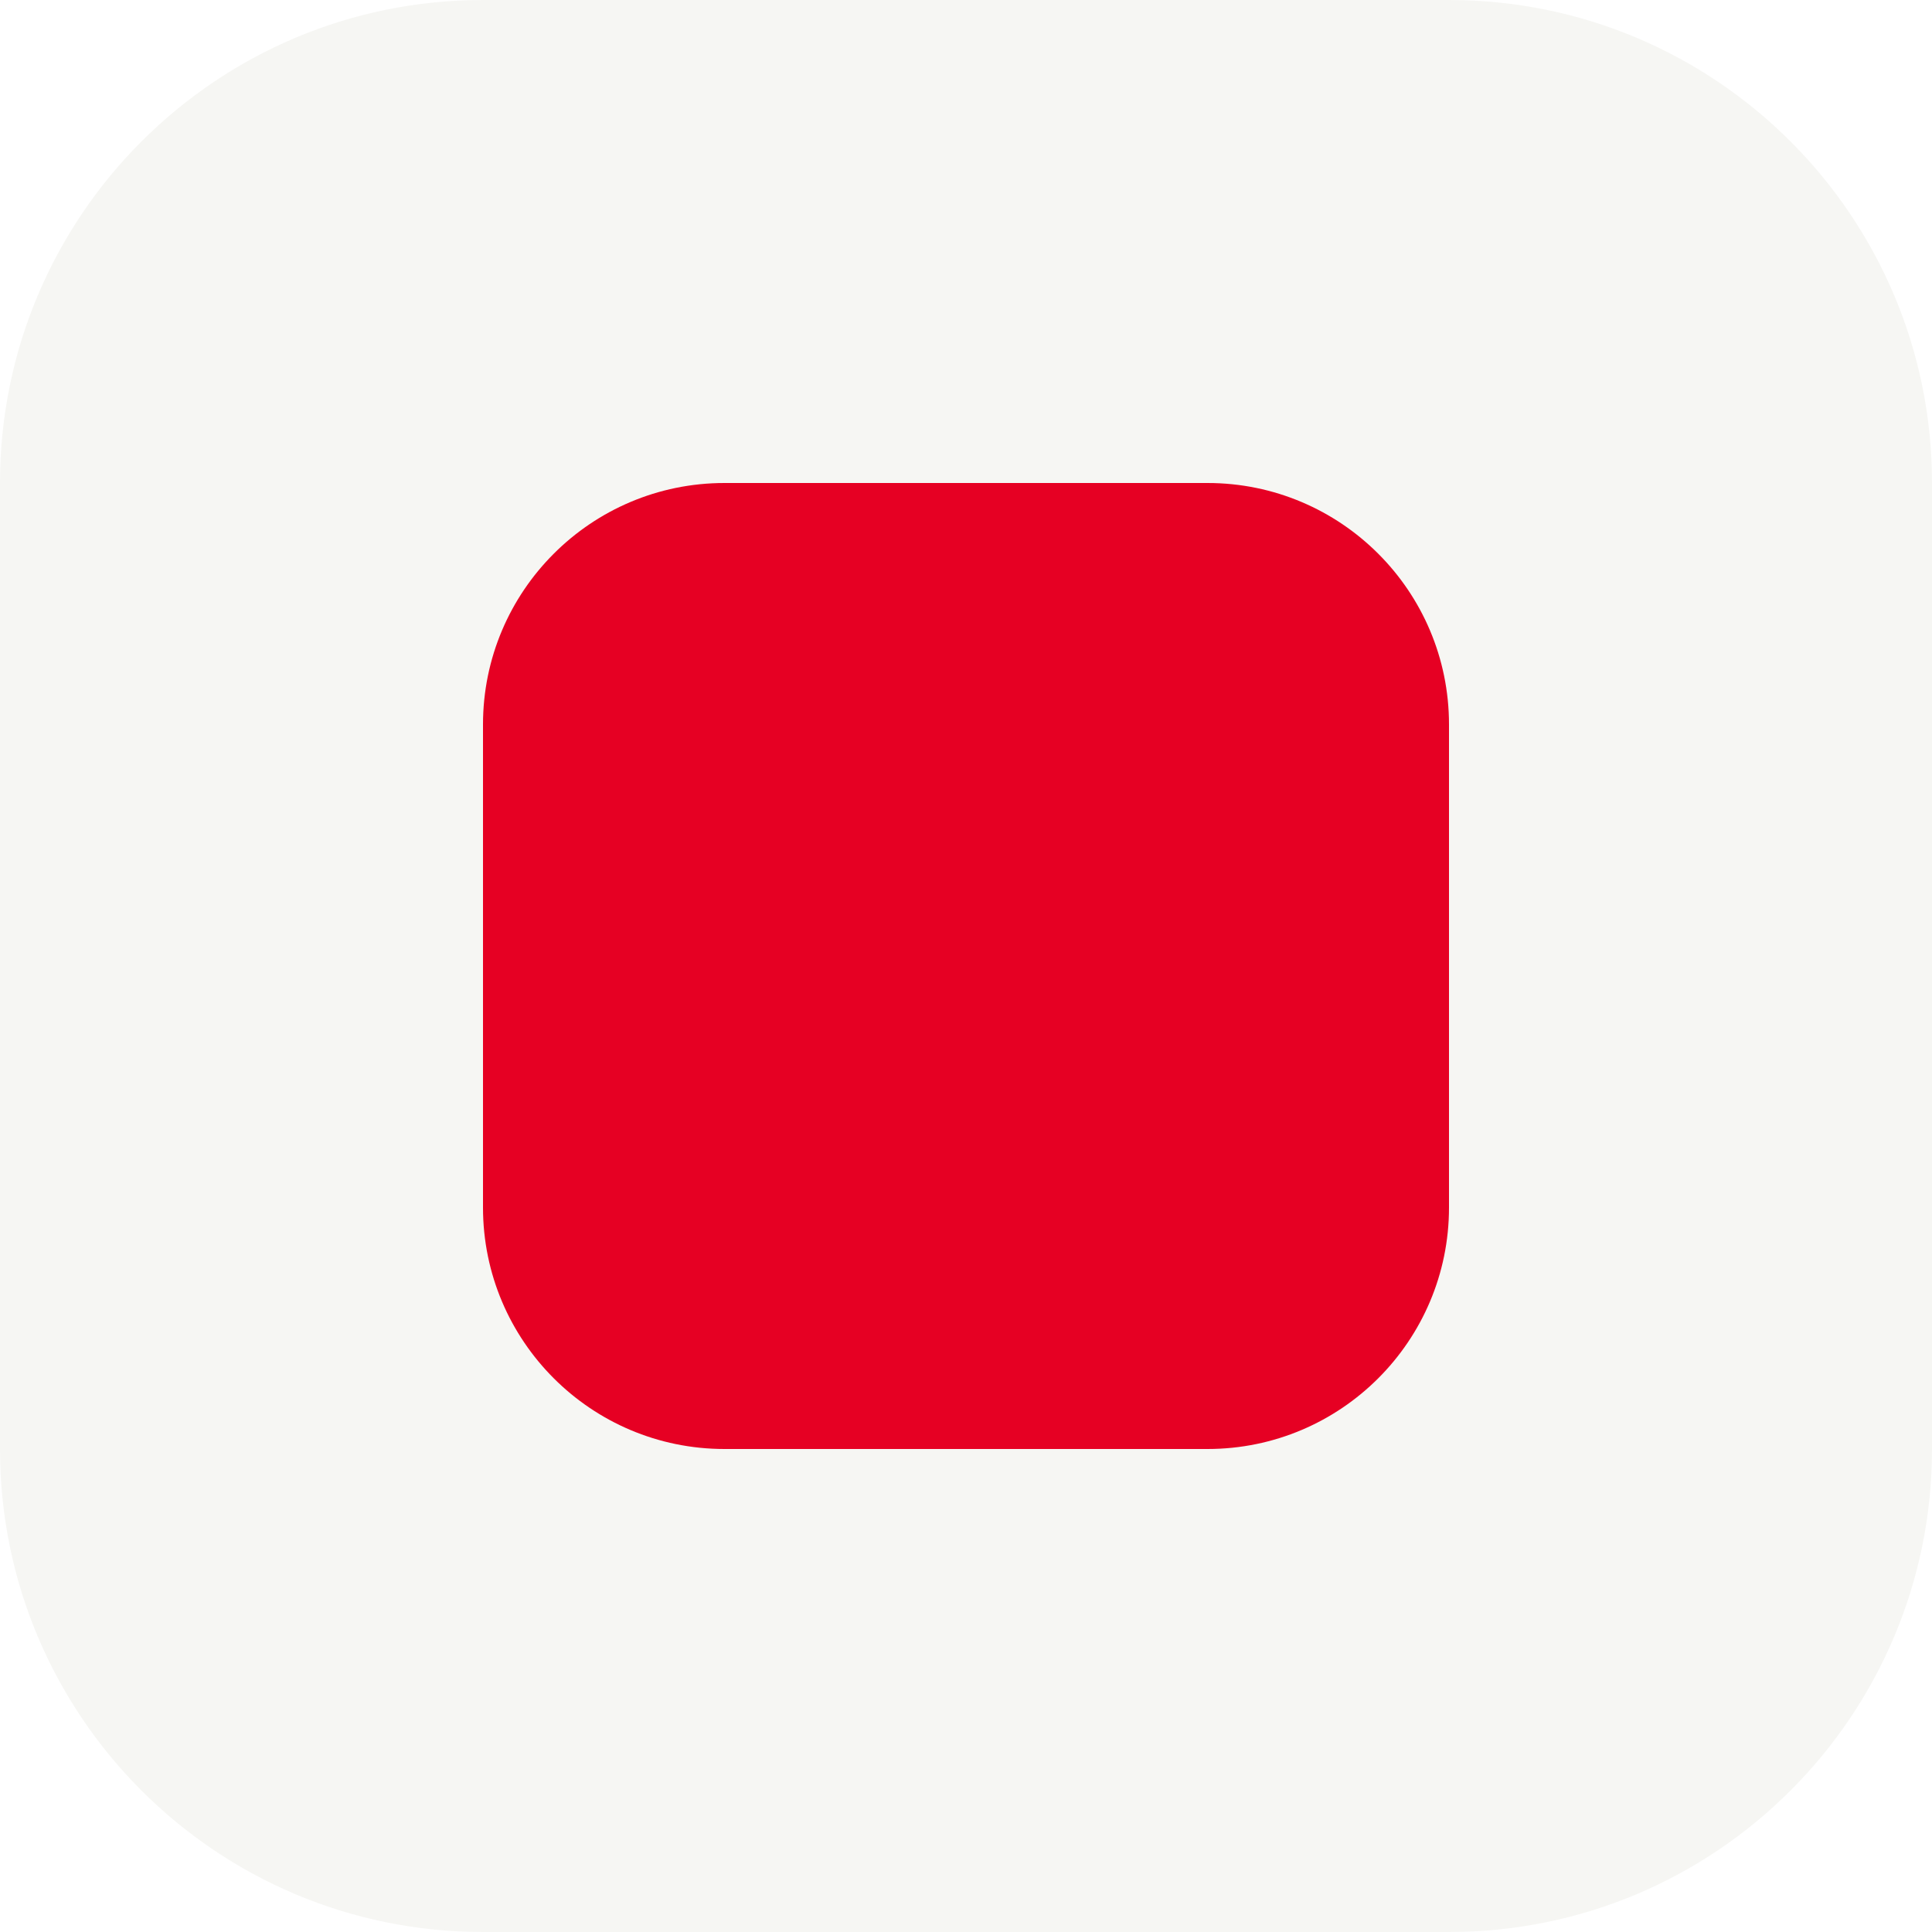
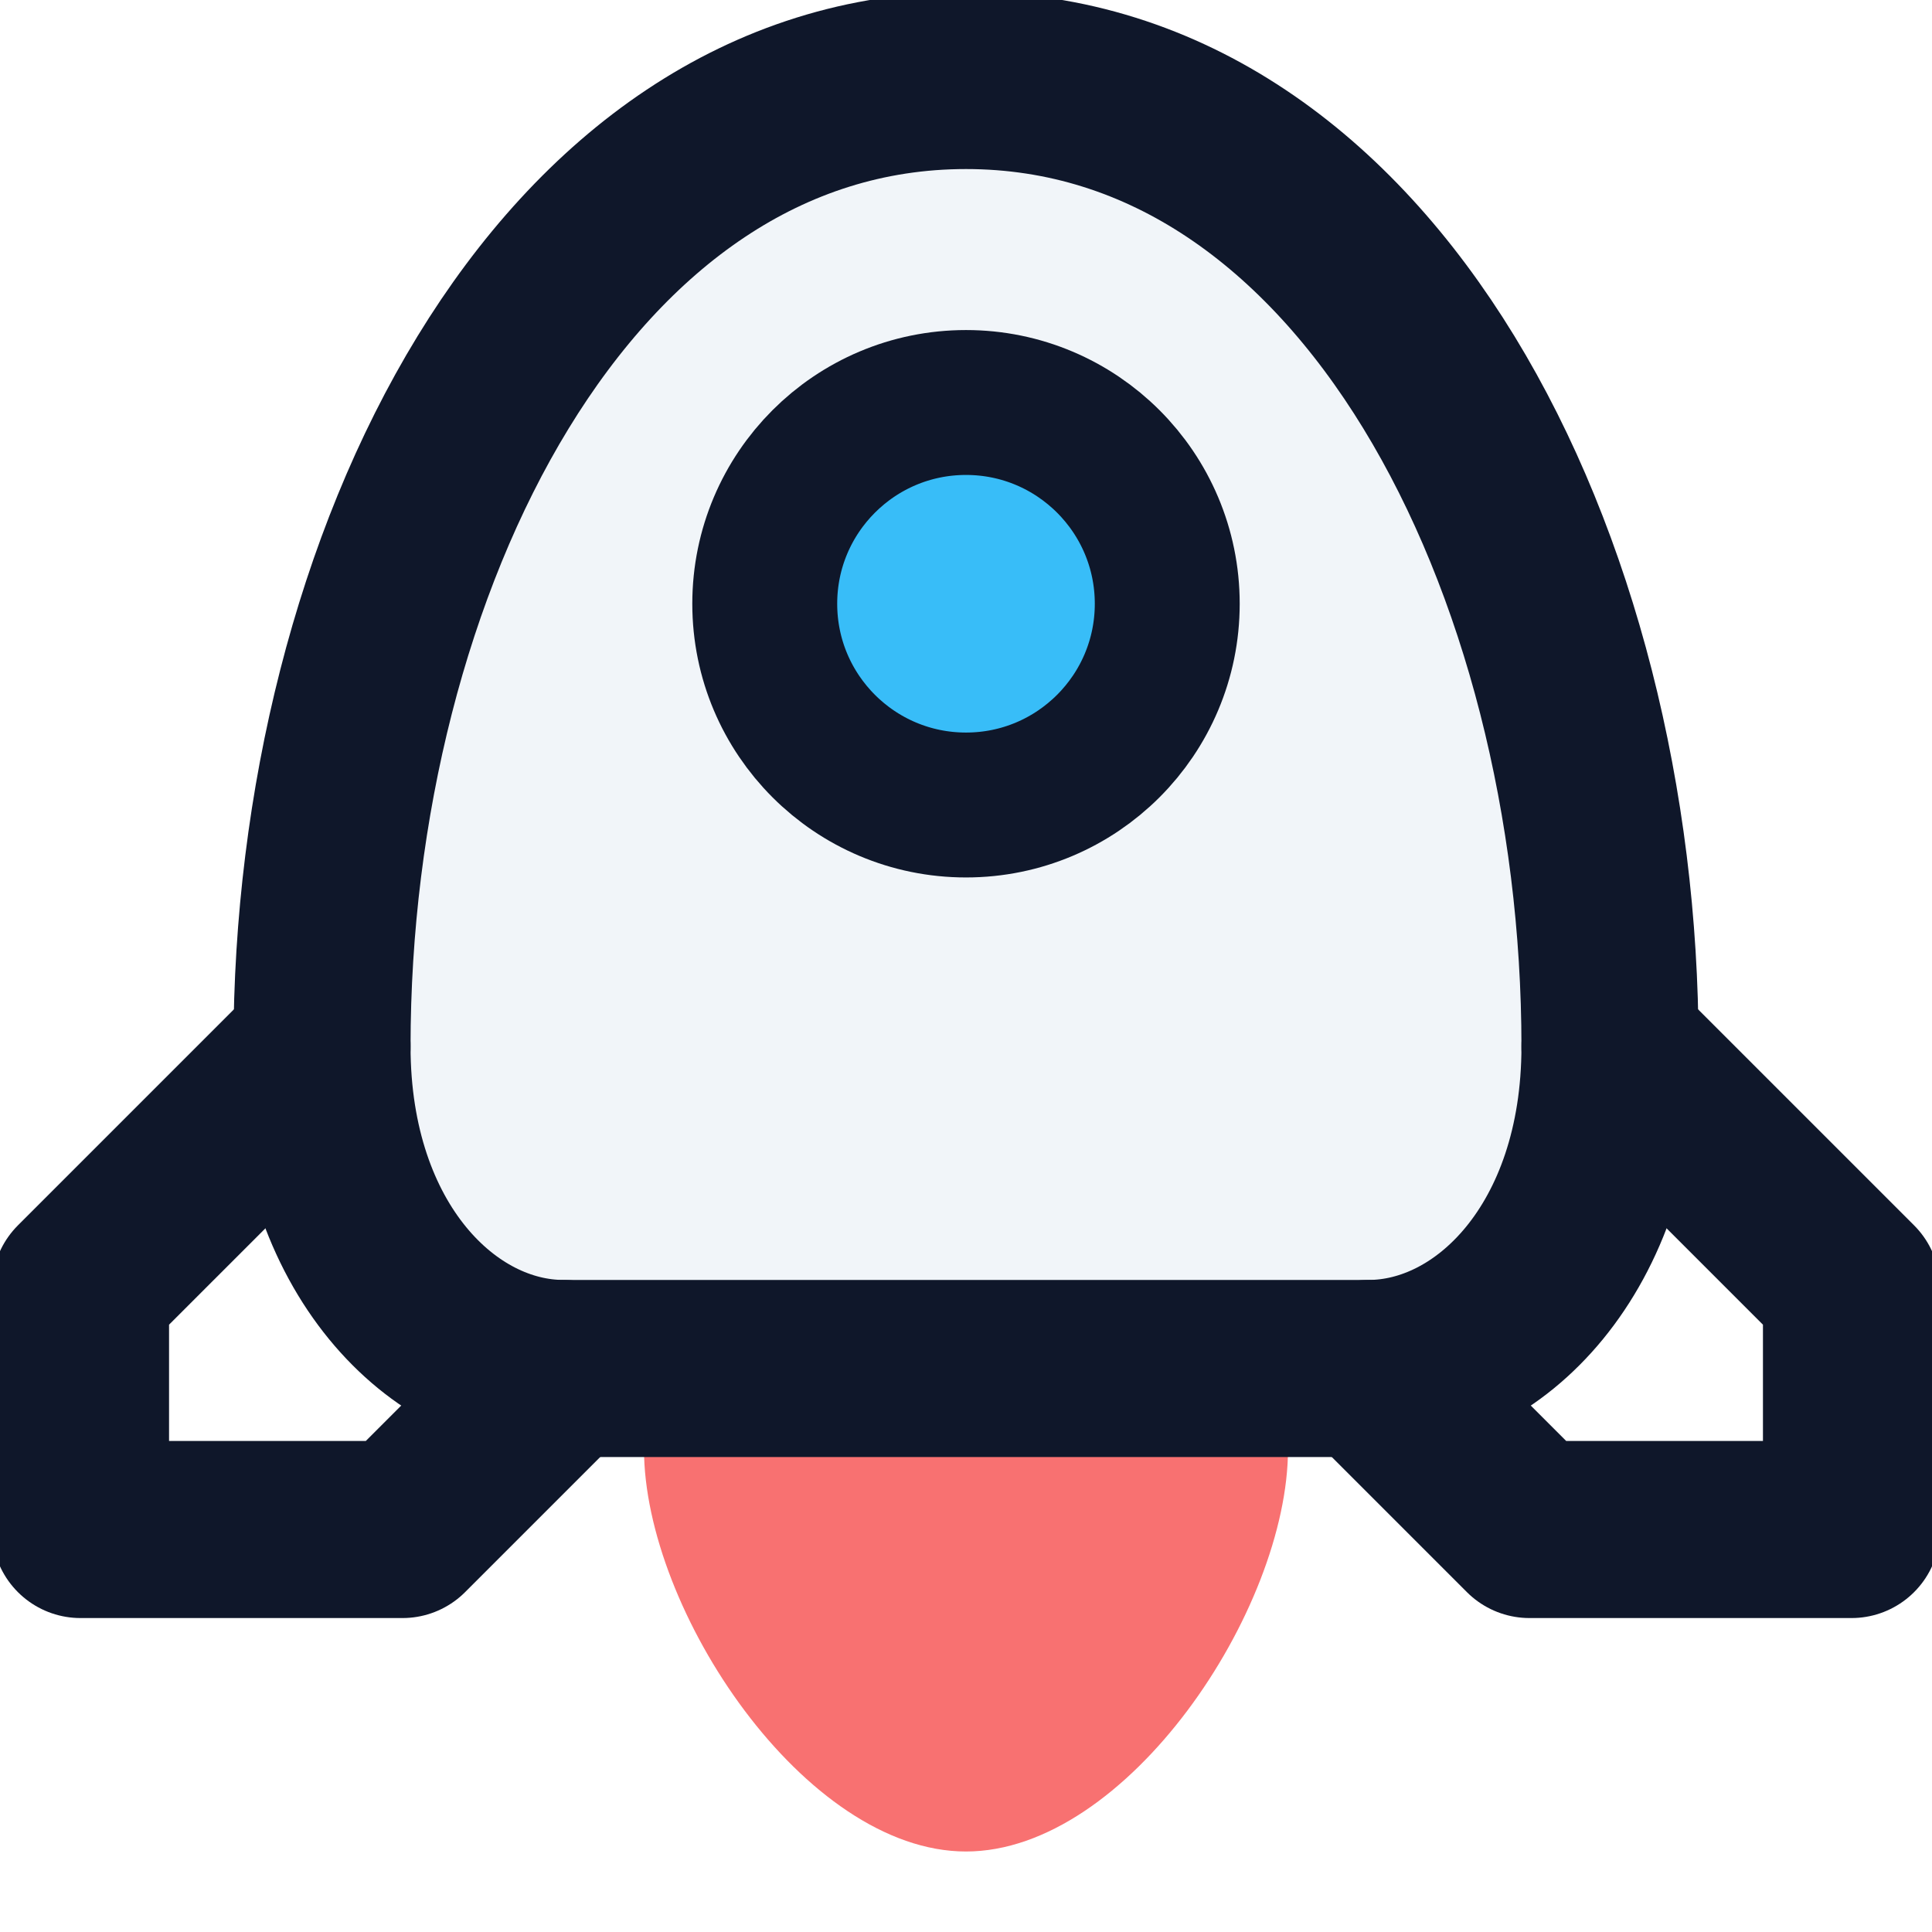
- <svg xmlns="http://www.w3.org/2000/svg" viewBox="0 0 32 32" width="32" height="32">
-   <rect width="32" height="32" rx="8" fill="#f6f6f3" />
-   <rect x="8" y="8" width="16" height="16" rx="4" fill="#e60023" />
+ <svg xmlns="http://www.w3.org/2000/svg" width="120" height="120" viewBox="0 0 24 24" fill="none">
+   <path d="M12 23C14 23 16 20 16 18C16 15.791 14.209 14 12 14C9.791 14 8 15.791 8 18C8 20 10 23 12 23Z" fill="#F87171" />
+   <path d="M12 1C7 1 4 7 4 13C4 15.5 5.5 17 7 17H17C18.5 17 20 15.5 20 13C20 7 17 1 12 1Z" fill="#F1F5F9" stroke="#0F172A" stroke-width="2.2" stroke-linejoin="round" />
+   <path d="M4 13L1 16V19H5L7 17" stroke="#0F172A" stroke-width="2.2" stroke-linecap="round" stroke-linejoin="round" />
+   <path d="M20 13L23 16V19H19L17 17" stroke="#0F172A" stroke-width="2.2" stroke-linecap="round" stroke-linejoin="round" />
+   <circle cx="12" cy="7.5" r="2.5" fill="#38BDF8" stroke="#0F172A" stroke-width="1.8" />
</svg>
